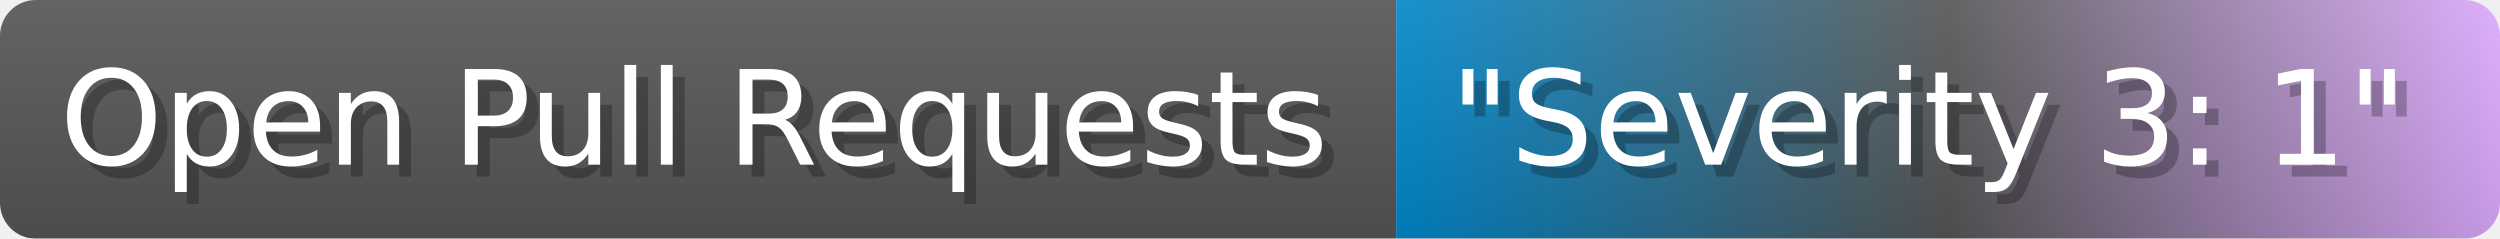
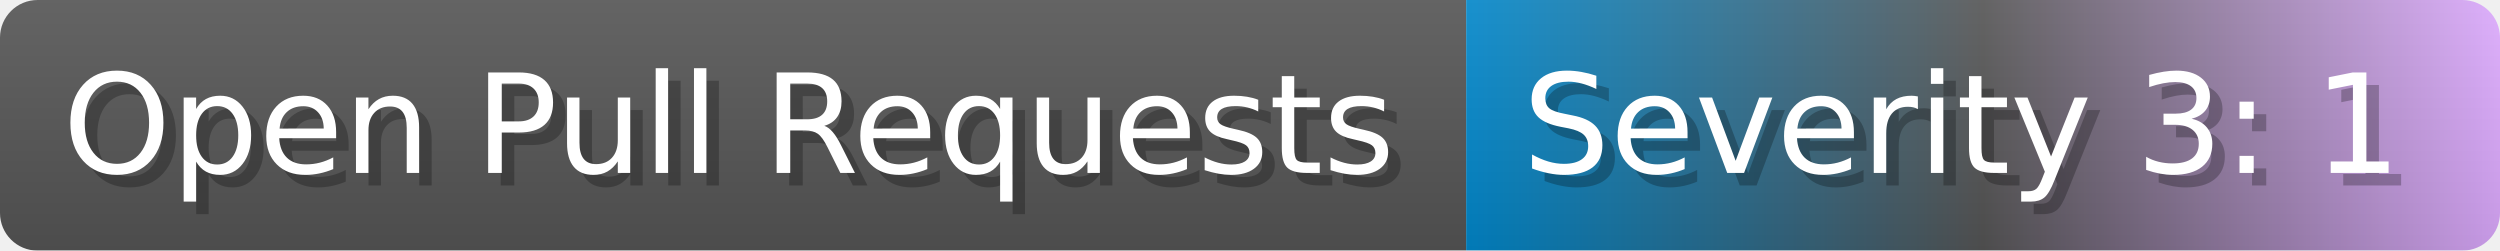
- <svg xmlns="http://www.w3.org/2000/svg" width="209.5" height="20" viewBox="0 0 2095 200" role="img" aria-label="Open Pull Requests: &quot;Severity 3: 1&quot;">
+ <svg xmlns="http://www.w3.org/2000/svg" width="199.5" height="20" viewBox="0 0 1995 200" role="img" aria-label="Open Pull Requests: Severity 3: 1">
  <linearGradient id="a" x2="0" y2="100%">
    <stop offset="0" stop-opacity=".1" stop-color="#EEE" />
    <stop offset="1" stop-opacity=".1" />
  </linearGradient>
  <mask id="m">
-     <rect width="2095" height="200" rx="30" fill="#FFF" />
+     <rect width="1995" height="200" rx="30" fill="#FFF" />
  </mask>
  <g mask="url(#m)">
    <rect width="1170" height="200" fill="#555" />
-     <rect width="925" height="200" fill="url(#x)" x="1170" />
-     <rect width="2095" height="200" fill="url(#a)" />
+     <rect width="825" height="200" fill="url(#x)" x="1170" />
+     <rect width="1995" height="200" fill="url(#a)" />
  </g>
  <g aria-hidden="true" fill="#fff" text-anchor="start" font-family="Verdana,DejaVu Sans,sans-serif" font-size="110">
    <text x="60" y="148" textLength="1070" fill="#000" opacity="0.25">Open Pull Requests</text>
    <text x="50" y="138" textLength="1070">Open Pull Requests</text>
-     <text x="1225" y="148" textLength="825" fill="#000" opacity="0.25">"Severity 3: 1"</text>
-     <text x="1215" y="138" textLength="825">"Severity 3: 1"</text>
+     <text x="1225" y="148" textLength="725" fill="#000" opacity="0.25">Severity 3: 1</text>
+     <text x="1215" y="138" textLength="725">Severity 3: 1</text>
  </g>
  <linearGradient id="x" x1="0%" y1="0%" x2="100%" y2="0%">
    <stop offset="0%" style="stop-color:#08C" />
    <stop offset="50%" style="stop-color:#555" />
    <stop offset="100%" style="stop-color:#daf" />
  </linearGradient>
</svg>
